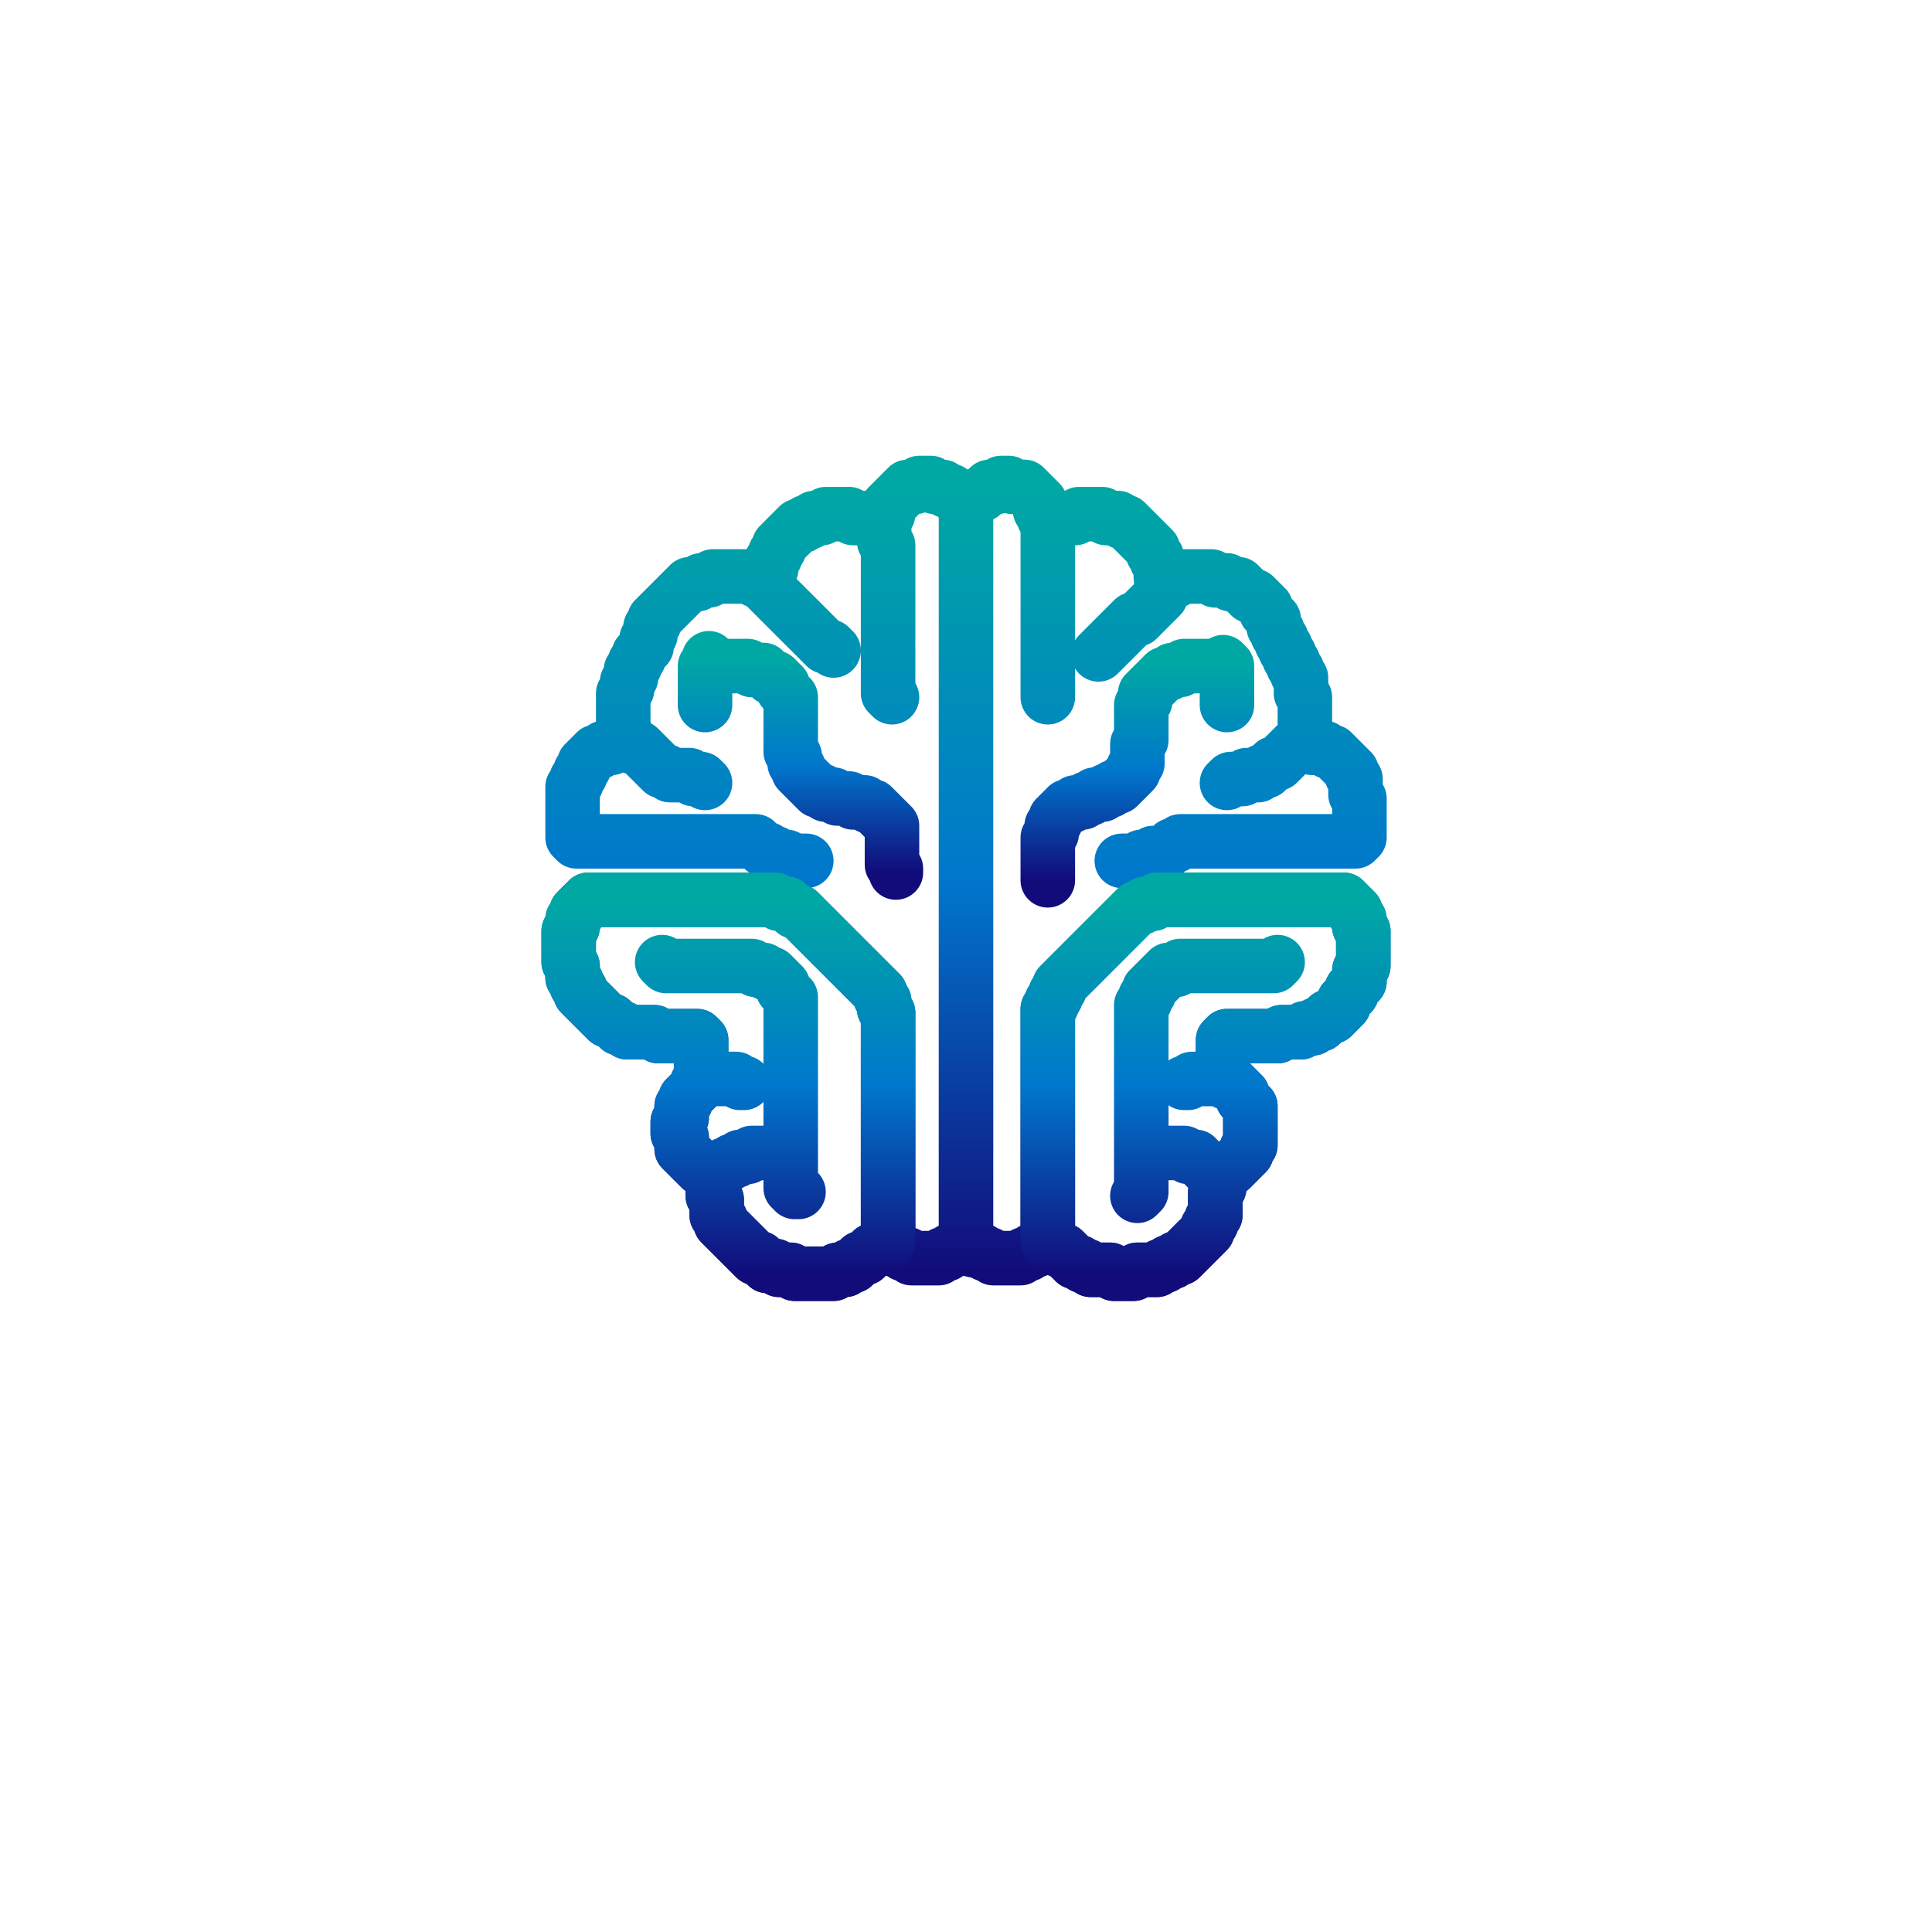
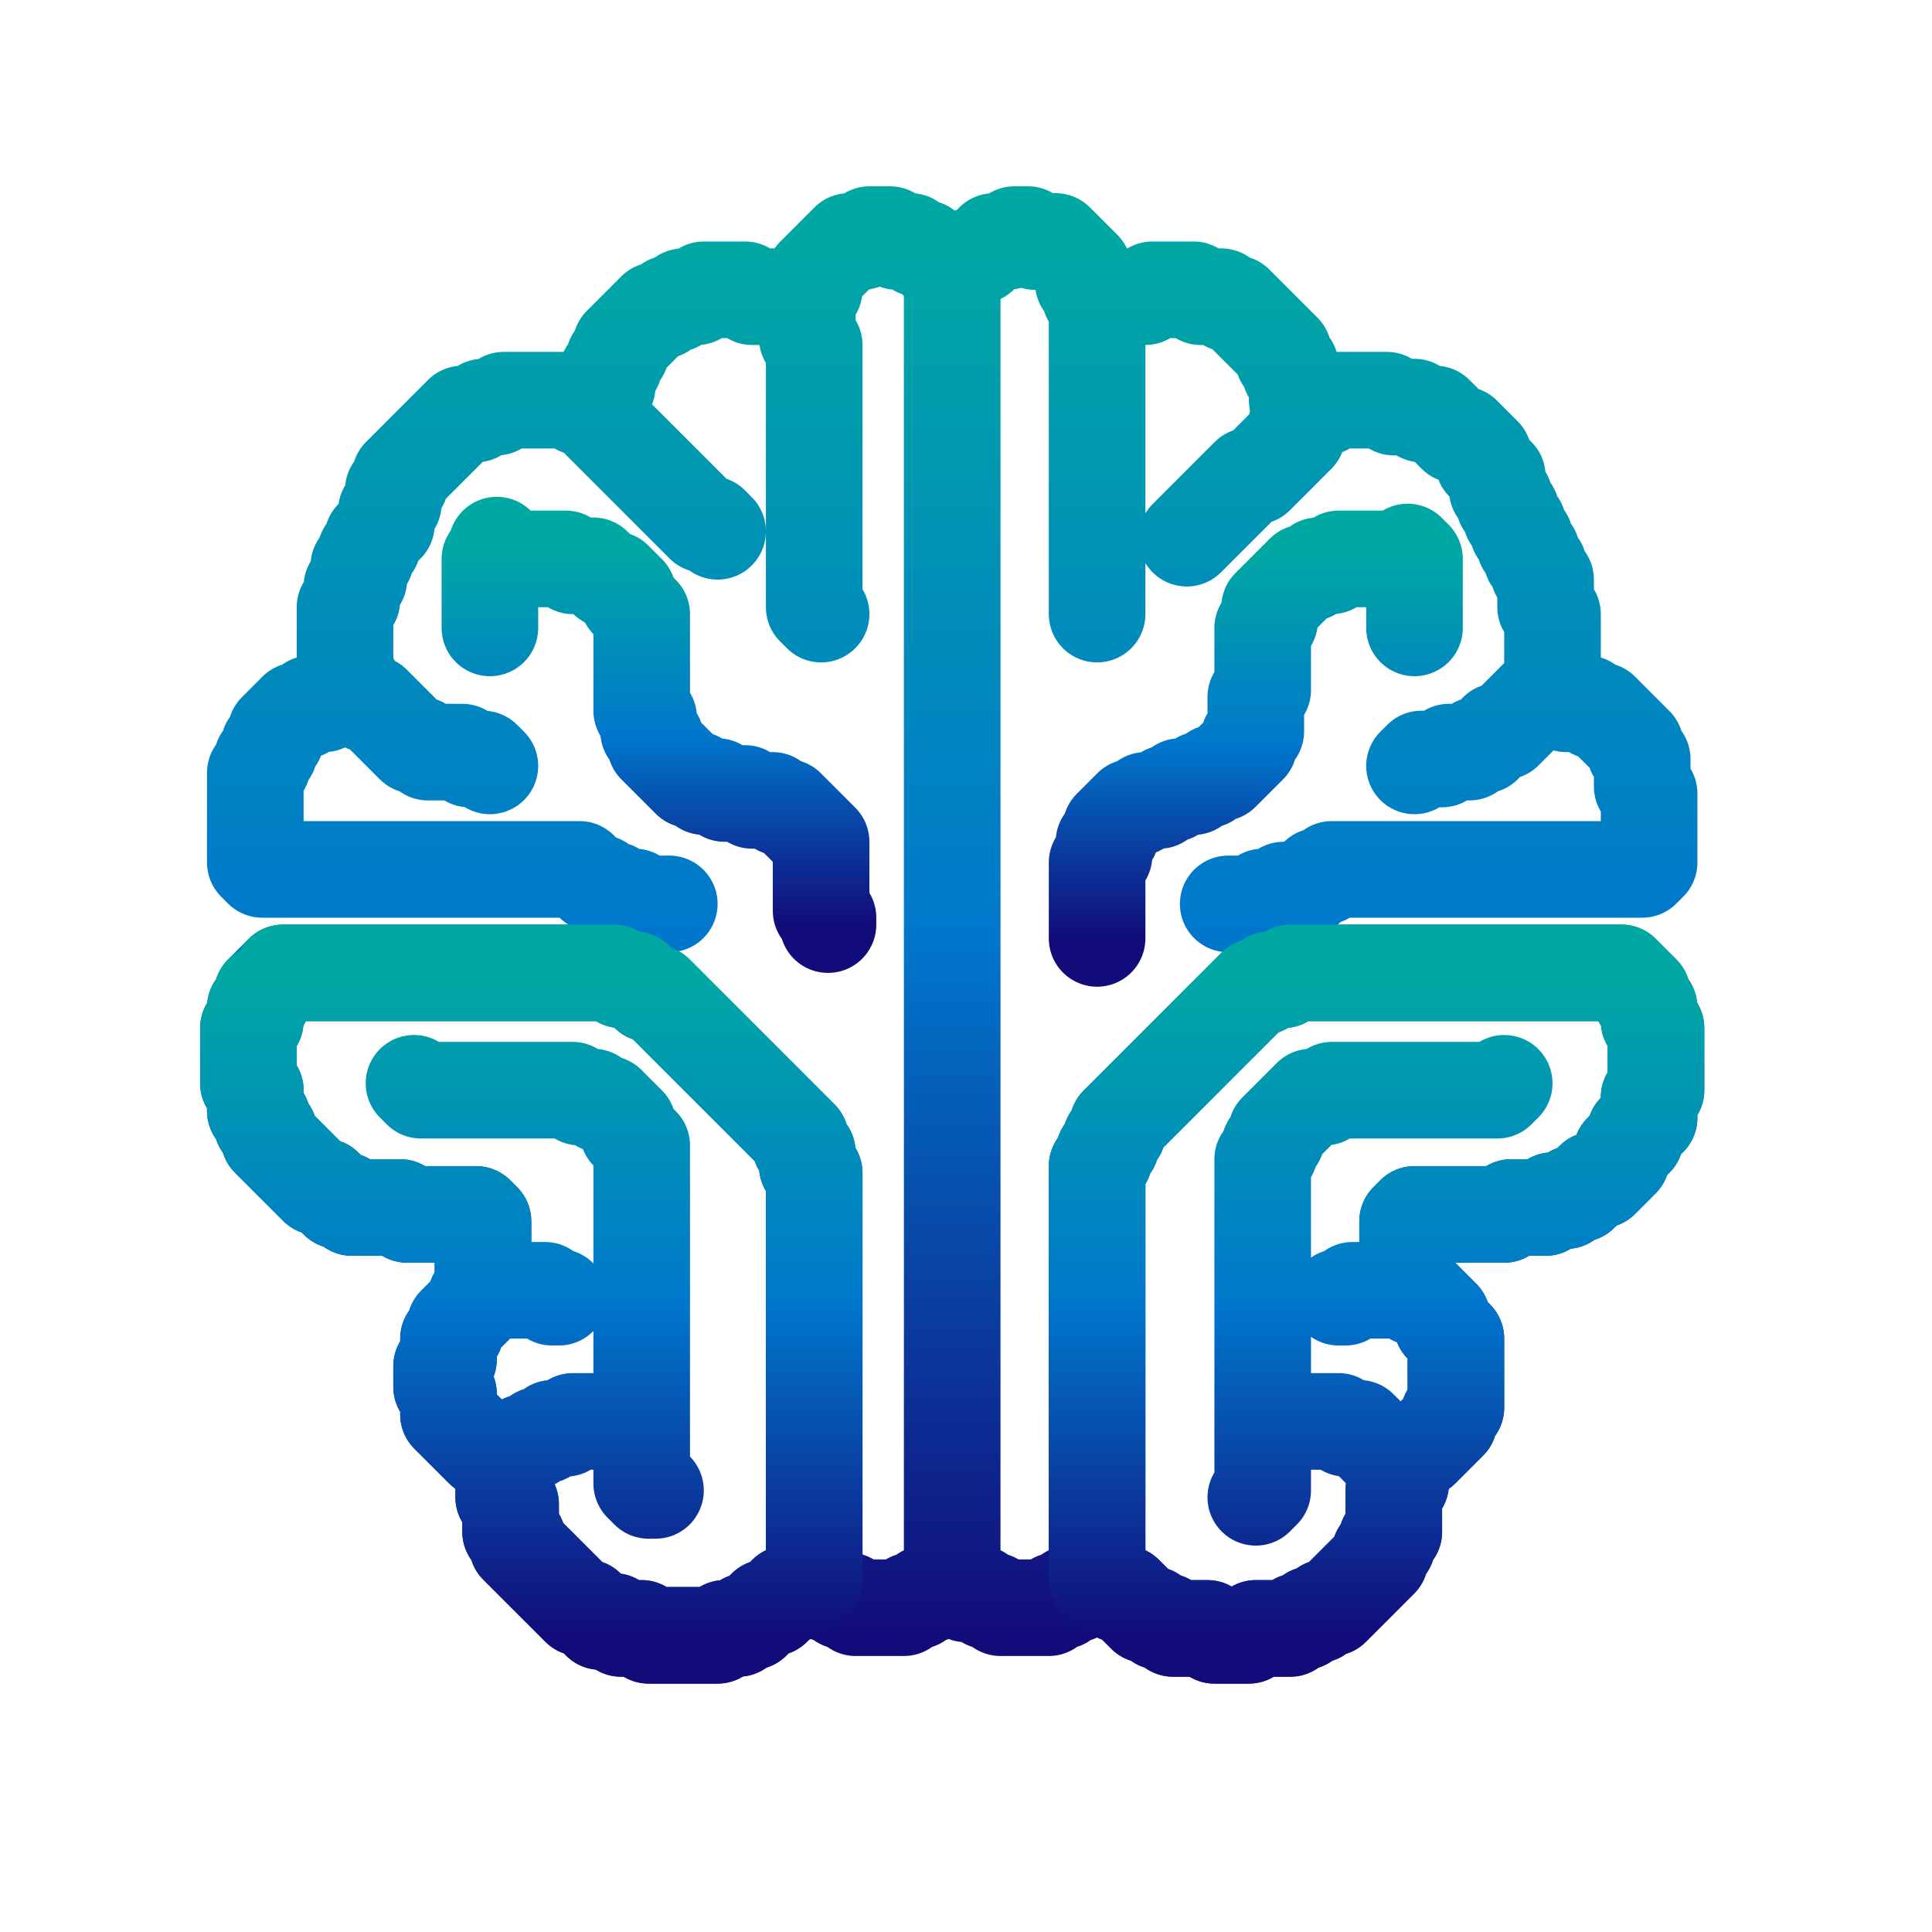
- <svg xmlns="http://www.w3.org/2000/svg" width="496" height="496" viewBox="0 0 496 496">
+ <svg xmlns="http://www.w3.org/2000/svg" width="496" height="496" viewBox="110 100 280 260">
  <defs>
    <linearGradient id="brainGradient" x1="0%" y1="0%" x2="0%" y2="100%">
      <stop offset="0%" style="stop-color:#00A8A3;stop-opacity:1" />
      <stop offset="50%" style="stop-color:#0077CC;stop-opacity:1" />
      <stop offset="100%" style="stop-color:#120B7A;stop-opacity:1" />
    </linearGradient>
  </defs>
  <g stroke="url(#brainGradient)" fill="none" stroke-width="14" stroke-linecap="round" stroke-linejoin="round">
    <path d="M 236 124 L 235 125 L 233 125 L 228 130 L 228 132 L 226 134 L 225 134 L 224 133 L 219 133 L 218 132 L 212 132 L 211 133 L 209 133 L 208 134 L 207 134 L 206 135 L 205 135 L 200 140 L 200 141 L 199 142 L 199 143 L 198 144 L 198 146 L 197 147 L 197 148 L 196 149 L 194 149 L 193 148 L 183 148 L 182 149 L 180 149 L 179 150 L 177 150 L 168 159 L 168 160 L 167 161 L 167 163 L 166 164 L 166 166 L 164 168 L 164 169 L 163 170 L 163 171 L 162 172 L 162 174 L 161 175 L 161 177 L 160 178 L 160 188 L 161 189 L 161 190 L 160 191 L 158 191 L 157 192 L 155 192 L 154 193 L 153 193 L 150 196 L 150 197 L 149 198 L 149 199 L 148 200 L 148 201 L 147 202 L 147 215 L 148 216 L 194 216 L 196 218 L 197 218 L 198 219 L 199 219 L 200 220 L 202 220 L 203 221 L 207 221 L 203 221 L 202 220 L 200 220 L 199 219 L 198 219 L 197 218 L 196 218 L 194 216 L 148 216 L 147 215 L 147 202 L 148 201 L 148 200 L 149 199 L 149 198 L 150 197 L 150 196 L 153 193 L 154 193 L 155 192 L 157 192 L 158 191 L 162 191 L 163 192 L 164 192 L 170 198 L 171 198 L 172 199 L 177 199 L 178 200 L 180 200 L 181 201 L 180 200 L 178 200 L 177 199 L 172 199 L 171 198 L 170 198 L 164 192 L 163 192 L 161 190 L 161 189 L 160 188 L 160 178 L 161 177 L 161 175 L 162 174 L 162 172 L 163 171 L 163 170 L 164 169 L 164 168 L 166 166 L 166 164 L 167 163 L 167 161 L 168 160 L 168 159 L 177 150 L 179 150 L 180 149 L 182 149 L 183 148 L 193 148 L 194 149 L 196 149 L 197 150 L 197 151 L 212 166 L 213 166 L 214 167 L 213 166 L 212 166 L 197 151 L 197 147 L 198 146 L 198 144 L 199 143 L 199 142 L 200 141 L 200 140 L 205 135 L 206 135 L 207 134 L 208 134 L 209 133 L 211 133 L 212 132 L 218 132 L 219 133 L 224 133 L 225 134 L 226 134 L 227 135 L 227 139 L 228 140 L 228 178 L 229 179 L 228 178 L 228 140 L 227 139 L 227 133 L 228 132 L 228 130 L 233 125 L 235 125 L 236 124 L 239 124 L 240 125 L 242 125 L 243 126 L 244 126 L 246 128 L 247 128 L 248 129 L 248 319 L 247 320 L 246 320 L 245 321 L 244 321 L 243 322 L 242 322 L 241 323 L 234 323 L 233 322 L 232 322 L 231 321 L 230 321 L 228 319 L 228 260 L 227 259 L 227 257 L 226 256 L 226 255 L 205 234 L 204 234 L 202 232 L 200 232 L 199 231 L 151 231 L 148 234 L 148 235 L 147 236 L 147 238 L 146 239 L 146 247 L 147 248 L 147 251 L 148 252 L 148 253 L 149 254 L 149 255 L 156 262 L 157 262 L 159 264 L 160 264 L 161 265 L 168 265 L 169 266 L 179 266 L 180 267 L 180 277 L 179 278 L 179 279 L 176 282 L 176 283 L 175 284 L 175 287 L 174 288 L 174 291 L 175 292 L 175 295 L 180 300 L 182 300 L 183 301 L 183 307 L 184 308 L 184 312 L 185 313 L 185 314 L 194 323 L 195 323 L 197 325 L 199 325 L 200 326 L 203 326 L 204 327 L 214 327 L 215 326 L 217 326 L 218 325 L 219 325 L 221 323 L 222 323 L 224 321 L 225 321 L 226 320 L 229 320 L 230 321 L 231 321 L 232 322 L 233 322 L 234 323 L 241 323 L 242 322 L 243 322 L 244 321 L 245 321 L 246 320 L 249 320 L 250 321 L 252 321 L 253 322 L 254 322 L 255 323 L 262 323 L 263 322 L 264 322 L 265 321 L 266 321 L 267 320 L 271 320 L 272 321 L 273 321 L 276 324 L 277 324 L 278 325 L 279 325 L 280 326 L 285 326 L 286 327 L 291 327 L 292 326 L 297 326 L 298 325 L 299 325 L 300 324 L 301 324 L 302 323 L 303 323 L 310 316 L 310 315 L 311 314 L 311 313 L 312 312 L 312 306 L 313 305 L 313 301 L 314 300 L 316 300 L 320 296 L 320 295 L 321 294 L 321 284 L 319 282 L 319 281 L 316 278 L 315 278 L 314 277 L 314 267 L 315 266 L 328 266 L 329 265 L 334 265 L 335 264 L 337 264 L 338 263 L 339 263 L 341 261 L 342 261 L 345 258 L 345 257 L 347 255 L 347 254 L 349 252 L 349 249 L 350 248 L 350 239 L 349 238 L 349 236 L 348 235 L 348 234 L 345 231 L 297 231 L 296 232 L 294 232 L 293 233 L 292 233 L 272 253 L 272 254 L 271 255 L 271 256 L 270 257 L 270 258 L 269 259 L 269 319 L 268 320 L 267 320 L 266 321 L 265 321 L 264 322 L 263 322 L 262 323 L 255 323 L 254 322 L 253 322 L 252 321 L 250 321 L 248 319 L 248 129 L 249 128 L 250 128 L 251 127 L 252 127 L 254 125 L 256 125 L 257 124 L 259 124 L 260 125 L 263 125 L 267 129 L 267 131 L 268 132 L 268 133 L 269 134 L 269 179 L 269 135 L 270 134 L 271 134 L 272 133 L 276 133 L 277 132 L 283 132 L 284 133 L 287 133 L 288 134 L 289 134 L 296 141 L 296 142 L 297 143 L 297 144 L 298 145 L 298 148 L 299 149 L 299 150 L 298 151 L 298 153 L 292 159 L 291 159 L 282 168 L 291 159 L 292 159 L 298 153 L 298 151 L 300 149 L 302 149 L 303 148 L 311 148 L 312 149 L 315 149 L 316 150 L 318 150 L 321 153 L 322 153 L 325 156 L 325 157 L 327 159 L 327 161 L 328 162 L 328 163 L 329 164 L 329 165 L 330 166 L 330 167 L 331 168 L 331 169 L 332 170 L 332 171 L 333 172 L 333 173 L 334 174 L 334 178 L 335 179 L 335 189 L 328 196 L 327 196 L 325 198 L 324 198 L 323 199 L 320 199 L 319 200 L 316 200 L 315 201 L 316 200 L 319 200 L 320 199 L 323 199 L 324 198 L 325 198 L 327 196 L 328 196 L 333 191 L 336 191 L 337 192 L 340 192 L 341 193 L 342 193 L 347 198 L 347 199 L 348 200 L 348 204 L 349 205 L 349 215 L 348 216 L 303 216 L 302 217 L 301 217 L 299 219 L 296 219 L 295 220 L 293 220 L 292 221 L 288 221 L 292 221 L 293 220 L 295 220 L 296 219 L 299 219 L 301 217 L 302 217 L 303 216 L 348 216 L 349 215 L 349 205 L 348 204 L 348 200 L 347 199 L 347 198 L 342 193 L 341 193 L 340 192 L 337 192 L 336 191 L 335 191 L 334 190 L 335 189 L 335 179 L 334 178 L 334 174 L 333 173 L 333 172 L 332 171 L 332 170 L 331 169 L 331 168 L 330 167 L 330 166 L 329 165 L 329 164 L 328 163 L 328 162 L 327 161 L 327 159 L 325 157 L 325 156 L 322 153 L 321 153 L 318 150 L 316 150 L 315 149 L 312 149 L 311 148 L 303 148 L 302 149 L 299 149 L 298 148 L 298 145 L 297 144 L 297 143 L 296 142 L 296 141 L 289 134 L 288 134 L 287 133 L 284 133 L 283 132 L 277 132 L 276 133 L 272 133 L 271 134 L 269 134 L 268 133 L 268 132 L 267 131 L 267 129 L 263 125 L 260 125 L 259 124 L 257 124 L 256 125 L 254 125 L 252 127 L 251 127 L 250 128 L 246 128 L 244 126 L 243 126 L 242 125 L 240 125 L 239 124" />
    <path d="M 296 232 L 297 231 L 345 231 L 348 234 L 348 235 L 349 236 L 349 238 L 350 239 L 350 248 L 349 249 L 349 252 L 347 254 L 347 255 L 345 257 L 345 258 L 342 261 L 341 261 L 339 263 L 338 263 L 337 264 L 335 264 L 334 265 L 329 265 L 328 266 L 315 266 L 314 267 L 314 276 L 313 277 L 306 277 L 305 278 L 304 278 L 305 278 L 306 277 L 314 277 L 315 278 L 316 278 L 319 281 L 319 282 L 321 284 L 321 294 L 320 295 L 320 296 L 316 300 L 314 300 L 313 301 L 312 301 L 311 300 L 310 300 L 307 297 L 305 297 L 304 296 L 294 296 L 293 295 L 293 258 L 294 257 L 294 256 L 295 255 L 295 254 L 300 249 L 302 249 L 303 248 L 327 248 L 328 247 L 327 248 L 303 248 L 302 249 L 300 249 L 295 254 L 295 255 L 294 256 L 294 257 L 293 258 L 293 306 L 292 307 L 293 306 L 293 297 L 294 296 L 304 296 L 305 297 L 307 297 L 310 300 L 311 300 L 313 302 L 313 305 L 312 306 L 312 312 L 311 313 L 311 314 L 310 315 L 310 316 L 303 323 L 302 323 L 301 324 L 300 324 L 299 325 L 298 325 L 297 326 L 292 326 L 291 327 L 286 327 L 285 326 L 280 326 L 279 325 L 278 325 L 277 324 L 276 324 L 273 321 L 272 321 L 271 320 L 270 320 L 269 319 L 269 259 L 270 258 L 270 257 L 271 256 L 271 255 L 272 254 L 272 253 L 292 233 L 293 233 L 294 232" />
    <path d="M 151 231 L 199 231 L 200 232 L 202 232 L 204 234 L 205 234 L 226 255 L 226 256 L 227 257 L 227 259 L 228 260 L 228 319 L 227 320 L 226 320 L 225 321 L 224 321 L 222 323 L 221 323 L 219 325 L 218 325 L 217 326 L 215 326 L 214 327 L 204 327 L 203 326 L 200 326 L 199 325 L 197 325 L 195 323 L 194 323 L 185 314 L 185 313 L 184 312 L 184 308 L 183 307 L 183 301 L 184 300 L 185 300 L 186 299 L 187 299 L 188 298 L 189 298 L 190 297 L 192 297 L 193 296 L 202 296 L 203 297 L 203 305 L 204 306 L 205 306 L 204 306 L 203 305 L 203 256 L 201 254 L 201 253 L 198 250 L 197 250 L 196 249 L 194 249 L 193 248 L 171 248 L 170 247 L 171 248 L 193 248 L 194 249 L 196 249 L 197 250 L 198 250 L 201 253 L 201 254 L 203 256 L 203 295 L 202 296 L 193 296 L 192 297 L 190 297 L 189 298 L 188 298 L 187 299 L 186 299 L 185 300 L 180 300 L 175 295 L 175 292 L 174 291 L 174 288 L 175 287 L 175 284 L 176 283 L 176 282 L 179 279 L 179 278 L 180 277 L 189 277 L 190 278 L 191 278 L 190 278 L 189 277 L 181 277 L 180 276 L 180 267 L 179 266 L 169 266 L 168 265 L 161 265 L 160 264 L 159 264 L 157 262 L 156 262 L 149 255 L 149 254 L 148 253 L 148 252 L 147 251 L 147 248 L 146 247 L 146 239 L 147 238 L 147 236 L 148 235 L 148 234" />
    <path d="M 182 169 L 182 170 L 181 171 L 181 181 L 181 172 L 182 171 L 192 171 L 193 172 L 196 172 L 198 174 L 199 174 L 201 176 L 201 177 L 203 179 L 203 193 L 204 194 L 204 196 L 205 197 L 205 198 L 210 203 L 211 203 L 212 204 L 214 204 L 215 205 L 218 205 L 219 206 L 222 206 L 223 207 L 224 207 L 229 212 L 229 222 L 230 223 L 230 224 L 230 223 L 229 222 L 229 212 L 224 207 L 223 207 L 222 206 L 219 206 L 218 205 L 215 205 L 214 204 L 212 204 L 211 203 L 210 203 L 205 198 L 205 197 L 204 196 L 204 194 L 203 193 L 203 179 L 201 177 L 201 176 L 199 174 L 198 174 L 196 172 L 193 172 L 192 171 L 183 171 L 182 170" />
    <path d="M 314 170 L 313 171 L 304 171 L 303 172 L 301 172 L 300 173 L 299 173 L 294 178 L 294 180 L 293 181 L 293 190 L 292 191 L 292 196 L 291 197 L 291 198 L 287 202 L 286 202 L 285 203 L 284 203 L 283 204 L 281 204 L 280 205 L 279 205 L 278 206 L 276 206 L 275 207 L 274 207 L 271 210 L 271 211 L 270 212 L 270 214 L 269 215 L 269 226 L 269 215 L 270 214 L 270 212 L 271 211 L 271 210 L 274 207 L 275 207 L 276 206 L 278 206 L 279 205 L 280 205 L 281 204 L 283 204 L 284 203 L 285 203 L 286 202 L 287 202 L 291 198 L 291 197 L 292 196 L 292 191 L 293 190 L 293 181 L 294 180 L 294 178 L 299 173 L 300 173 L 301 172 L 303 172 L 304 171 L 313 171 L 314 170 L 315 171 L 315 181 L 315 171" />
  </g>
</svg>
